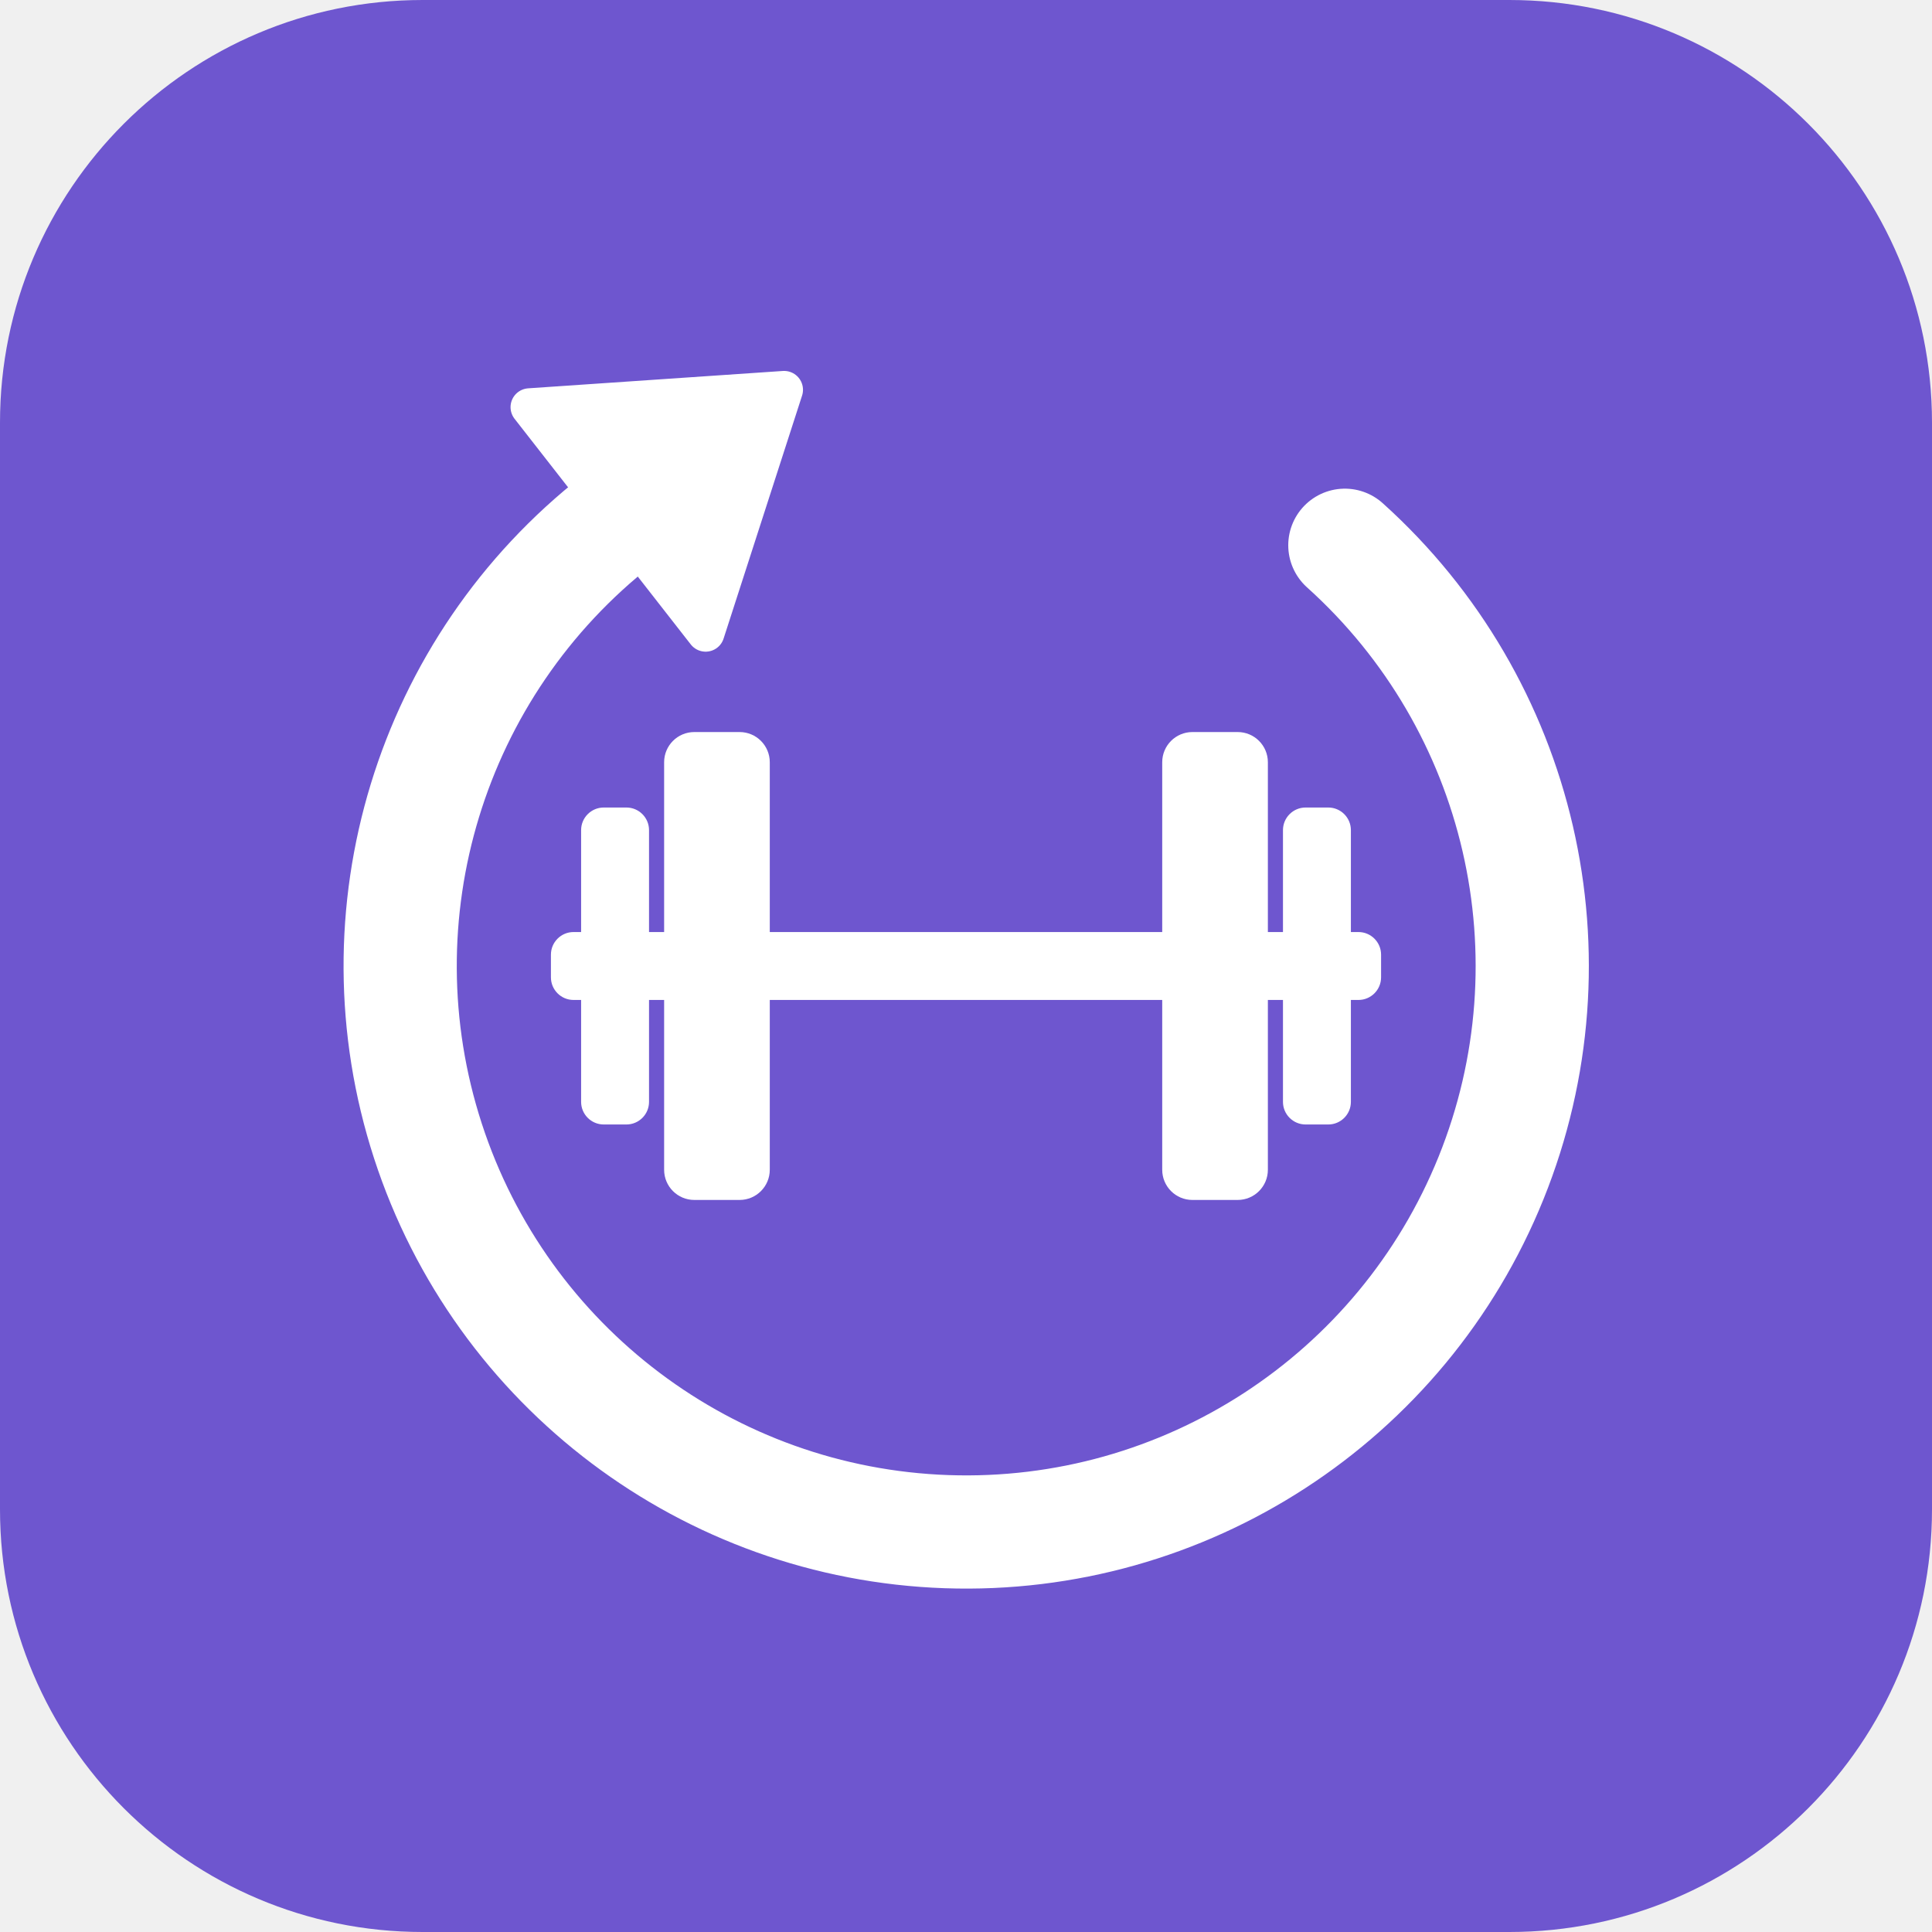
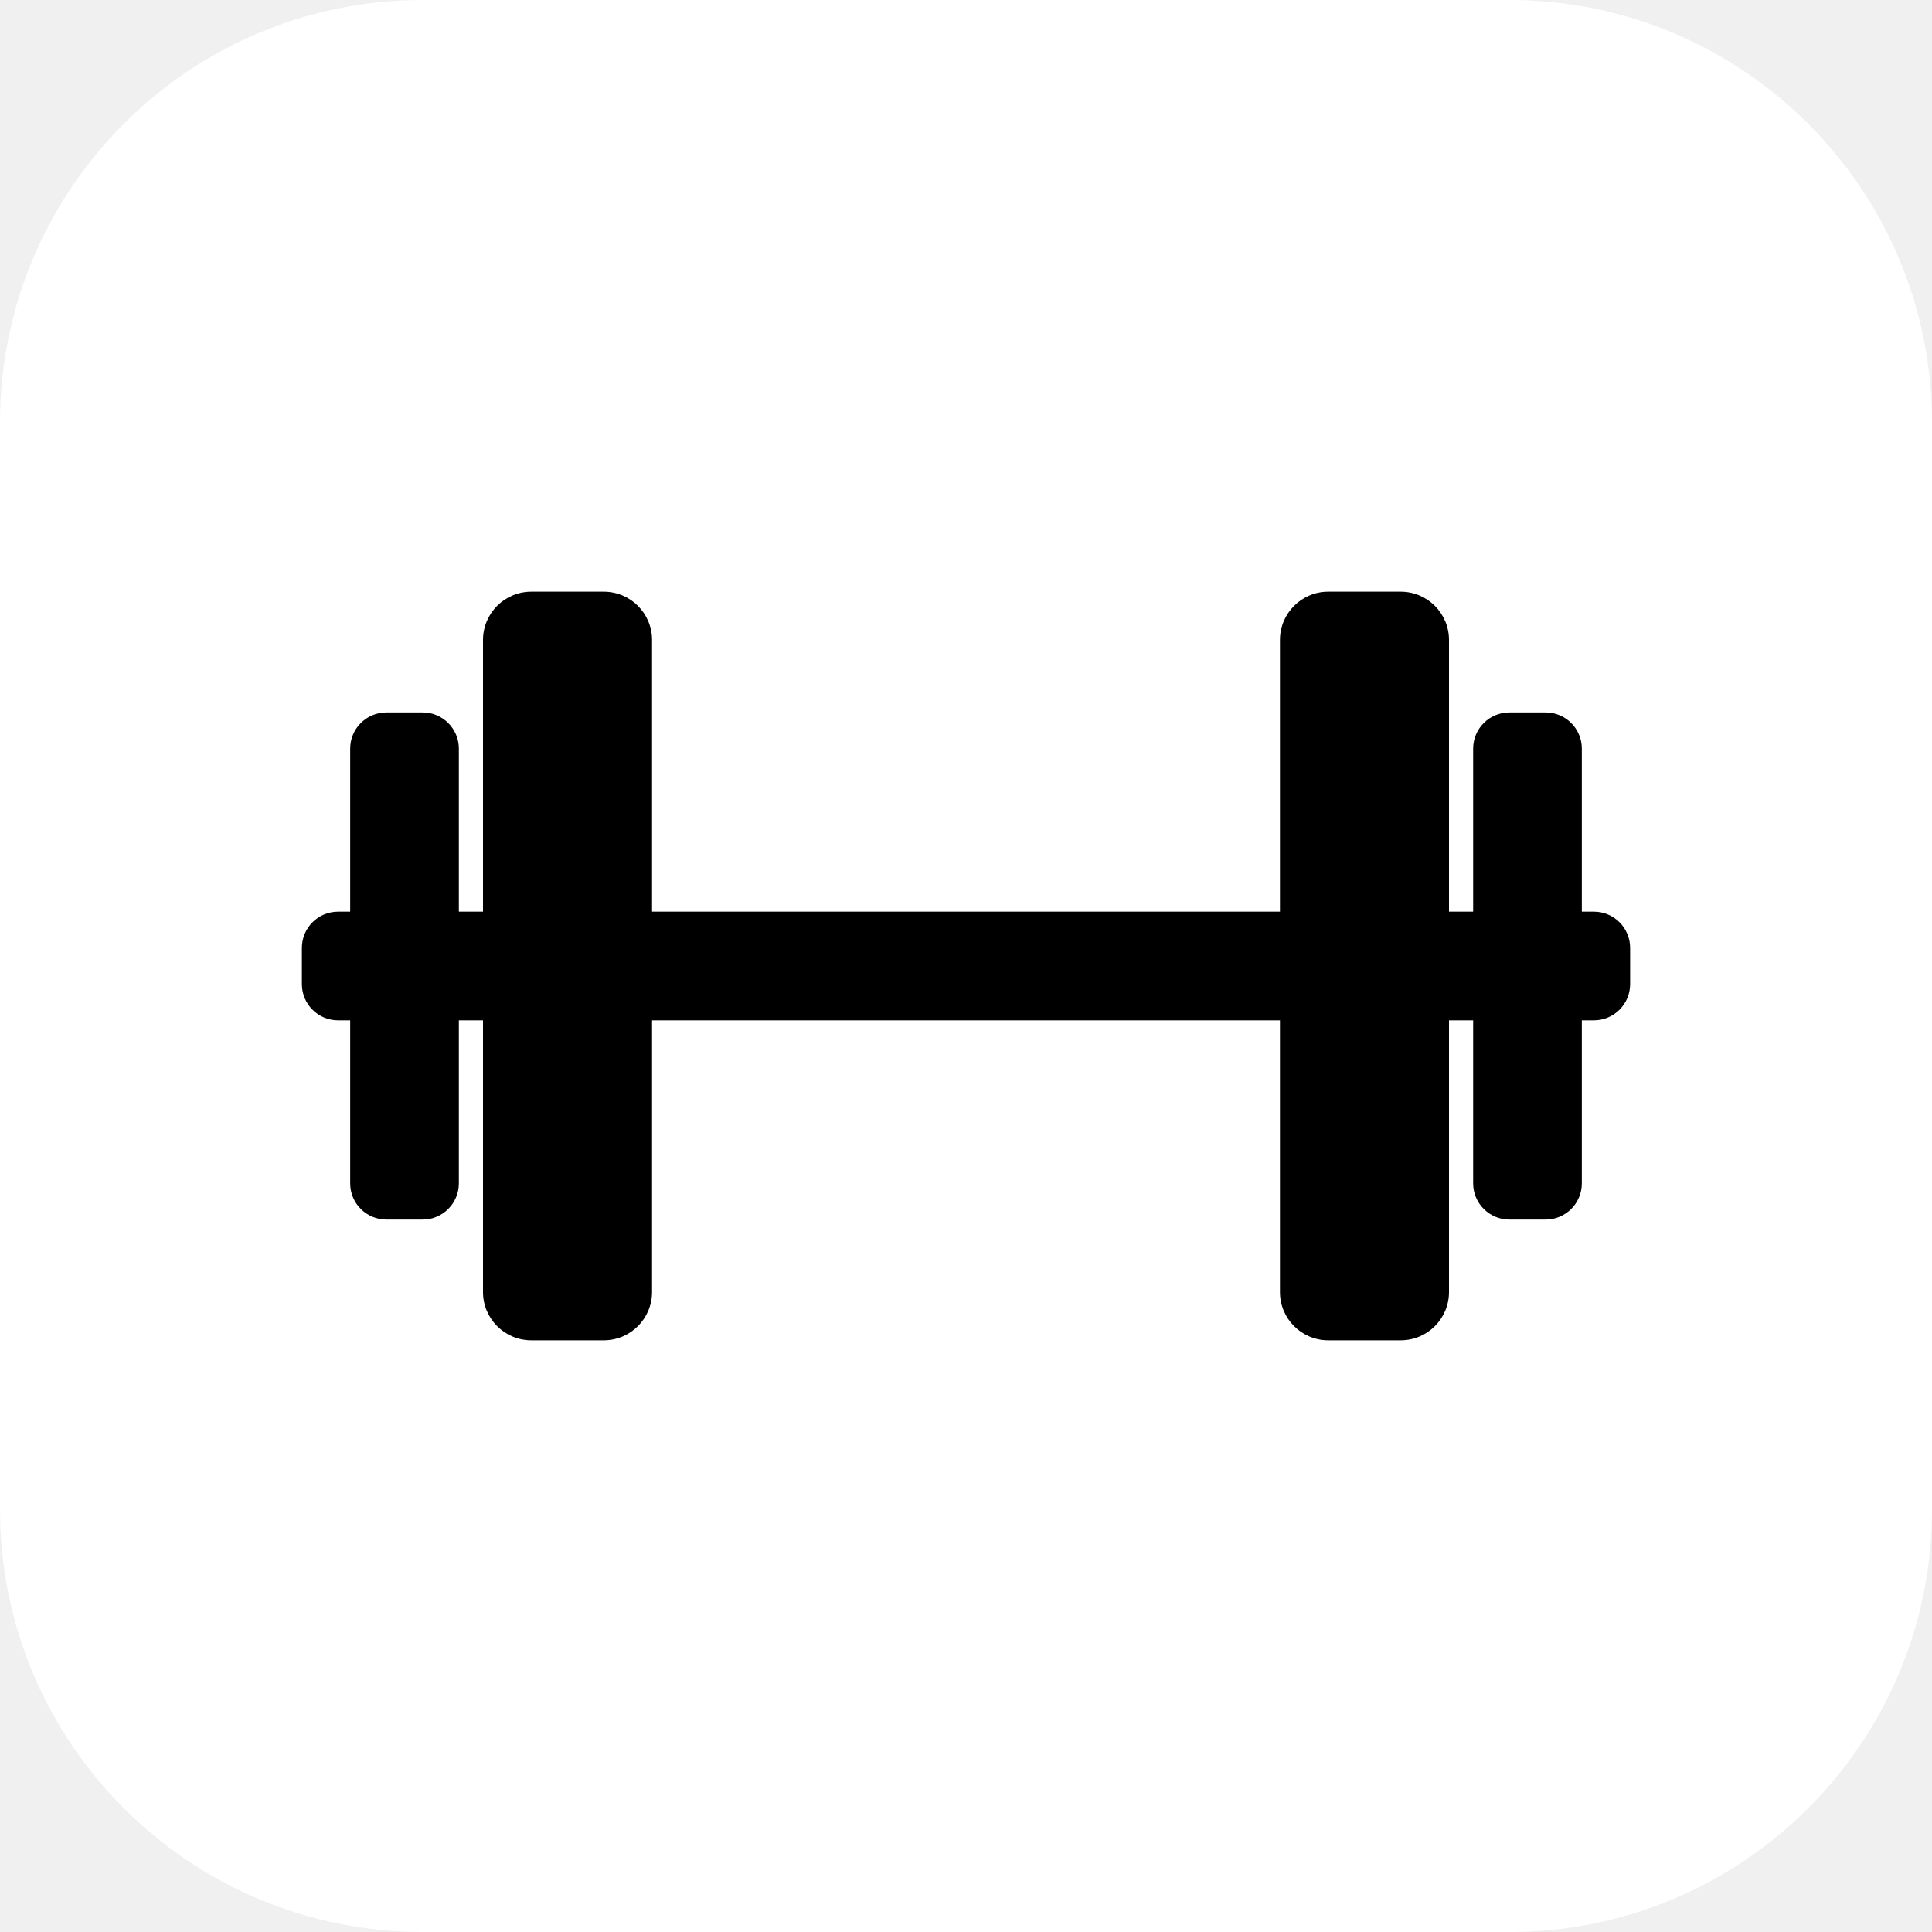
<svg xmlns="http://www.w3.org/2000/svg" viewBox="0 0 512 512">
-   <rect width="512" height="512" rx="112" fill="#6e56cf" />
-   <g fill="#fff" stroke="#fff" stroke-linejoin="round">
-     <path d="M 356.4 144.5 A 150 150 0 1 1 163.7 137.8" fill="none" stroke-width="30" stroke-linecap="round" />
-     <polygon points="207.8,103.3 140.3,107.9 187.0,167.7" stroke-width="10" />
-   </g>
-   <g fill="#fff">
+   <rect width="512" height="512" rx="112" fill="#fff" />
+   <g fill="#000" transform="translate(256 256) scale(1.6) translate(-256 -256)">
    <rect x="146" y="247" width="220" height="18" rx="6" />
    <rect x="176" y="194" width="28" height="124" rx="8" />
    <rect x="308" y="194" width="28" height="124" rx="8" />
    <rect x="154" y="214" width="18" height="84" rx="6" />
    <rect x="340" y="214" width="18" height="84" rx="6" />
  </g>
</svg>
